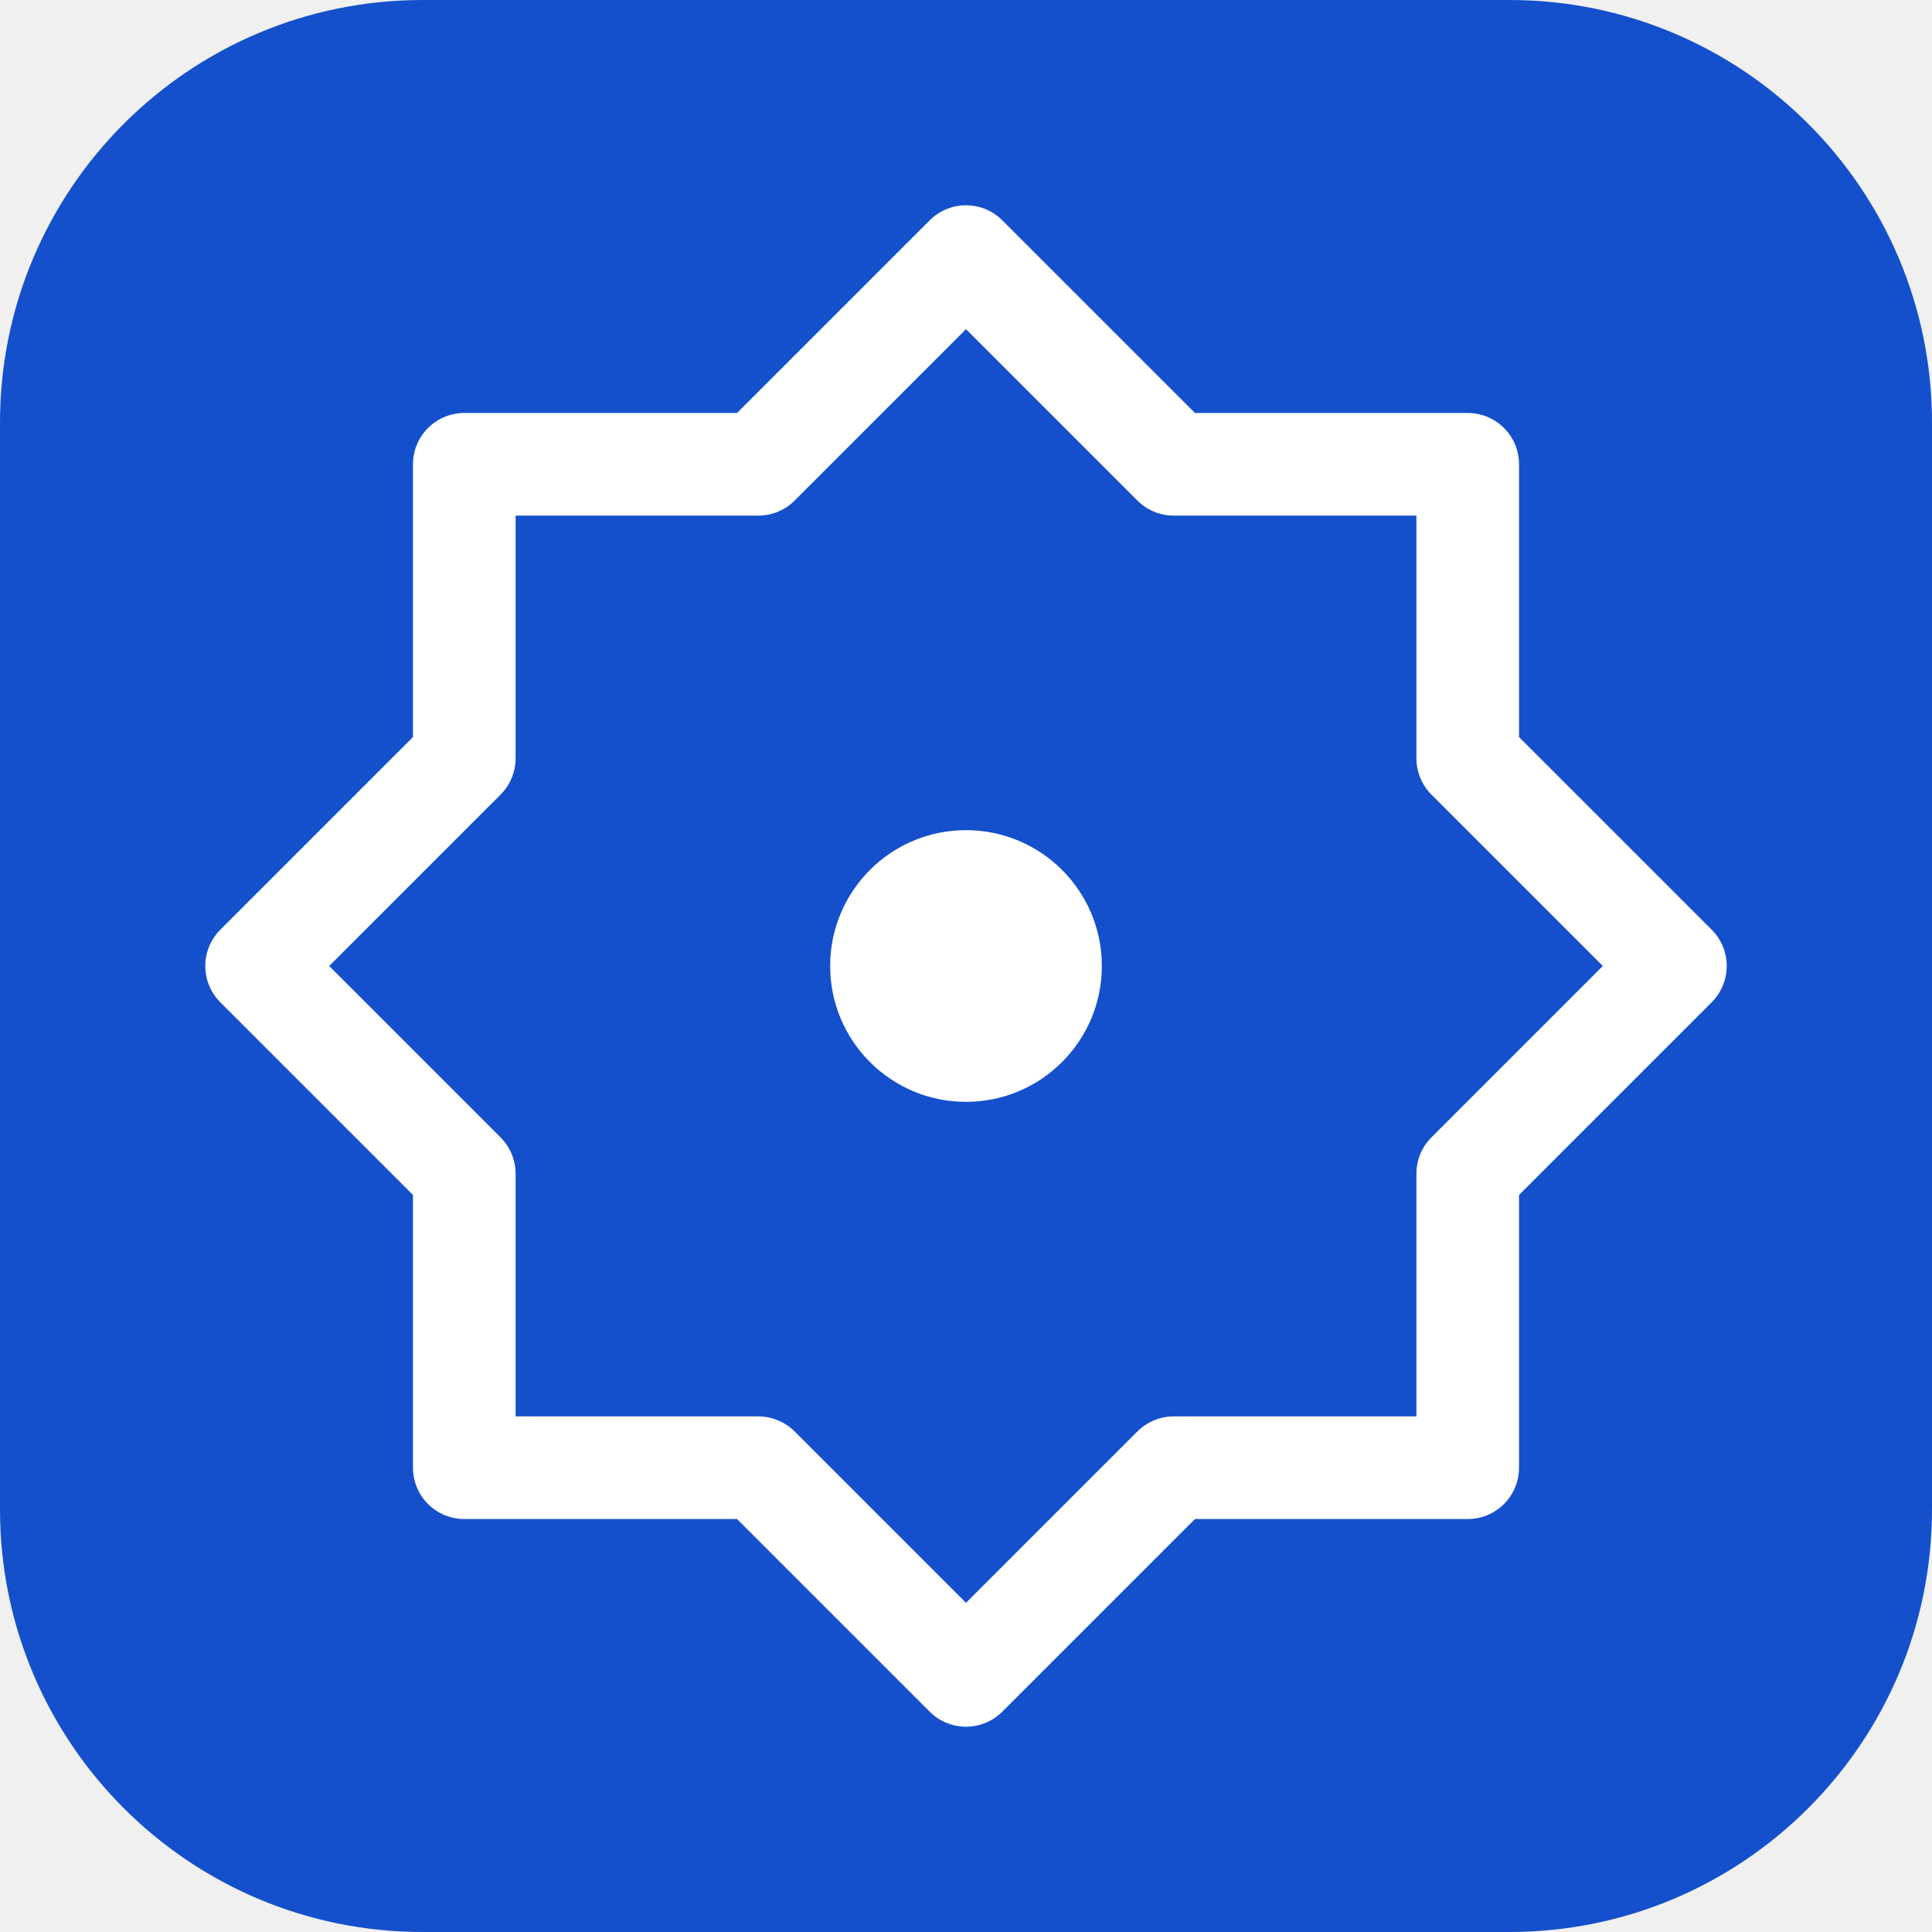
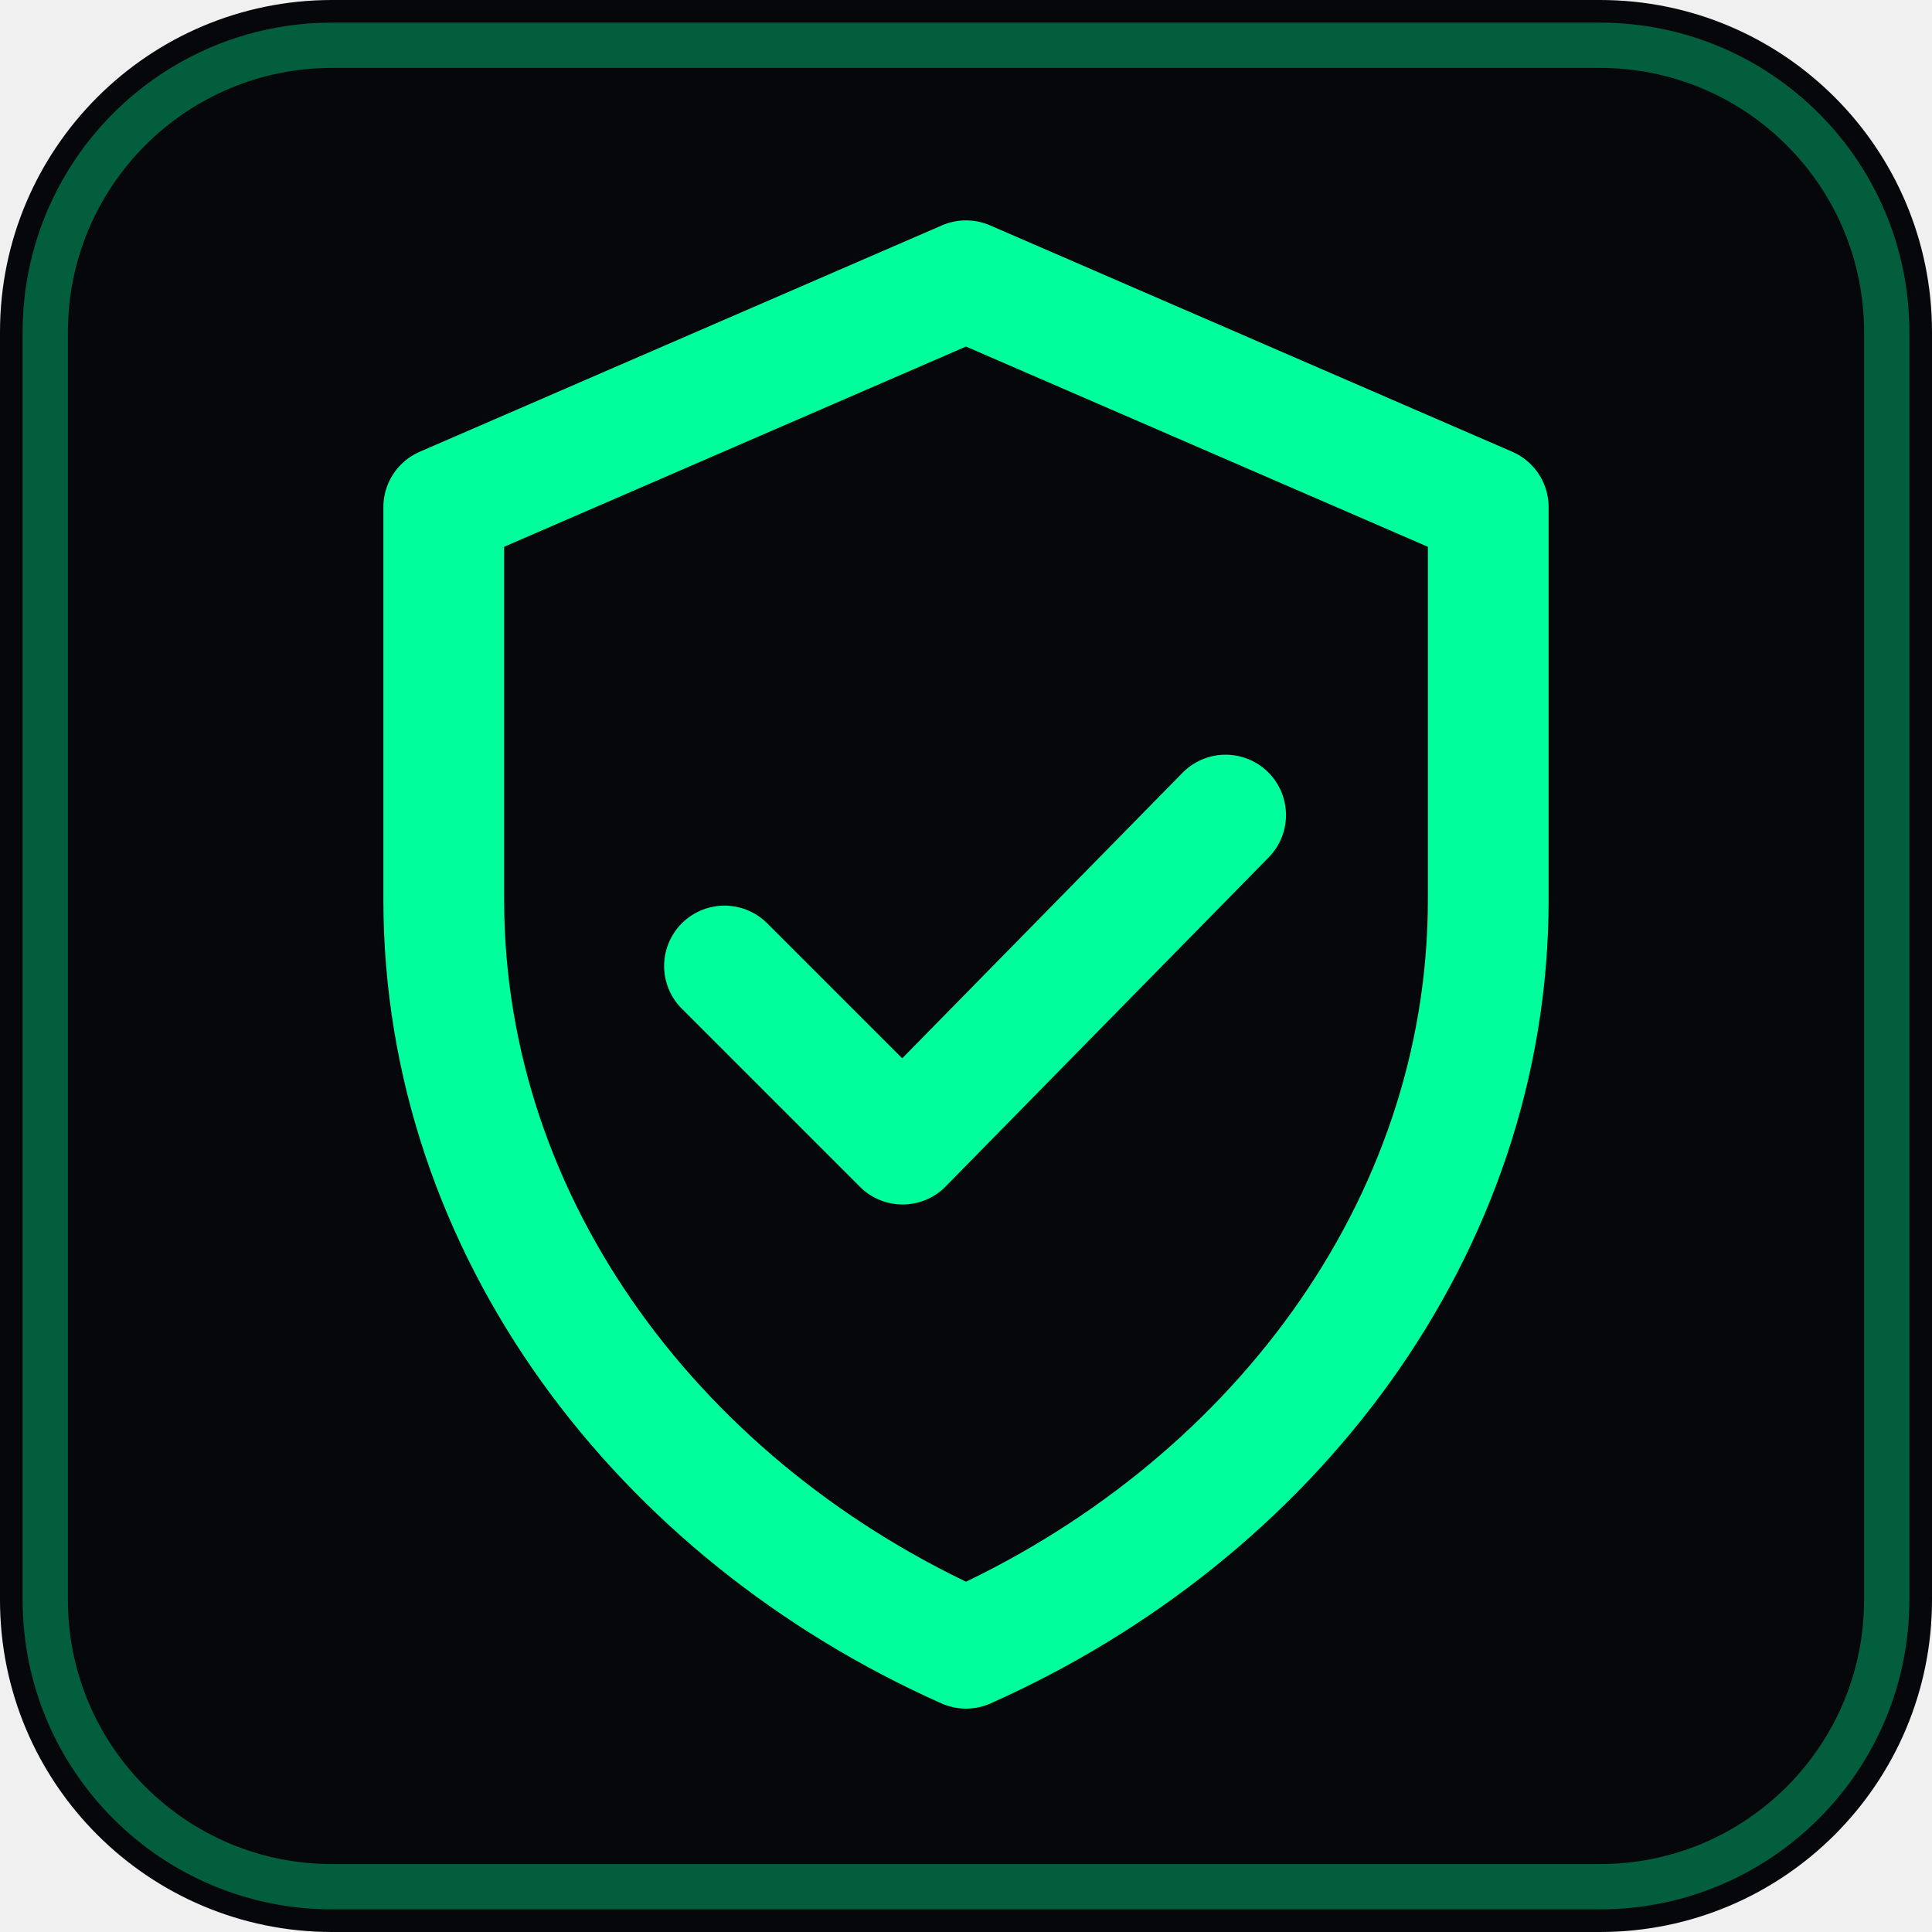
<svg xmlns="http://www.w3.org/2000/svg" viewBox="0 0 64 64">
-   <style>
-     .tile { fill: #1450cc; }
-     .star { fill: none; stroke: #ffffff; stroke-width: 3.4; stroke-linejoin: round; }
-     .dot { fill: #ffffff; }
-     @media (prefers-color-scheme: dark) {
-       .tile { fill: #86abff; }
-       .star { stroke: #0a1322; }
-       .dot { fill: #0a1322; }
-     }
-   </style>
-   <rect class="tile" width="64" height="64" rx="14" />
-   <path class="star" d="M32 8.5 38.88 15.38 48.62 15.38 48.62 25.12 55.5 32 48.62 38.88 48.62 48.62 38.88 48.62 32 55.5 25.12 48.62 15.38 48.62 15.38 38.88 8.5 32 15.38 25.12 15.38 15.38 25.12 15.38Z" />
-   <circle class="dot" cx="32" cy="32" r="4.5" />
+   <rect width="64" height="64" rx="11" fill="#05070a" />
+   <rect x="1.5" y="1.5" width="61" height="61" rx="9.5" fill="none" stroke="#00ff9c" stroke-opacity=".35" stroke-width="1.5" />
+   <path d="M32 9.3l17.3 7.5v13c0 10.9-7.2 20.3-17.3 24.8-10.1-4.5-17.3-13.9-17.3-24.8v-13z" fill="none" stroke="#00ff9c" stroke-width="4" stroke-linejoin="round" />
+   <path d="M24 32l5.9 5.9L40.6 27" fill="none" stroke="#00ff9c" stroke-width="4" stroke-linecap="round" stroke-linejoin="round" />
</svg>
